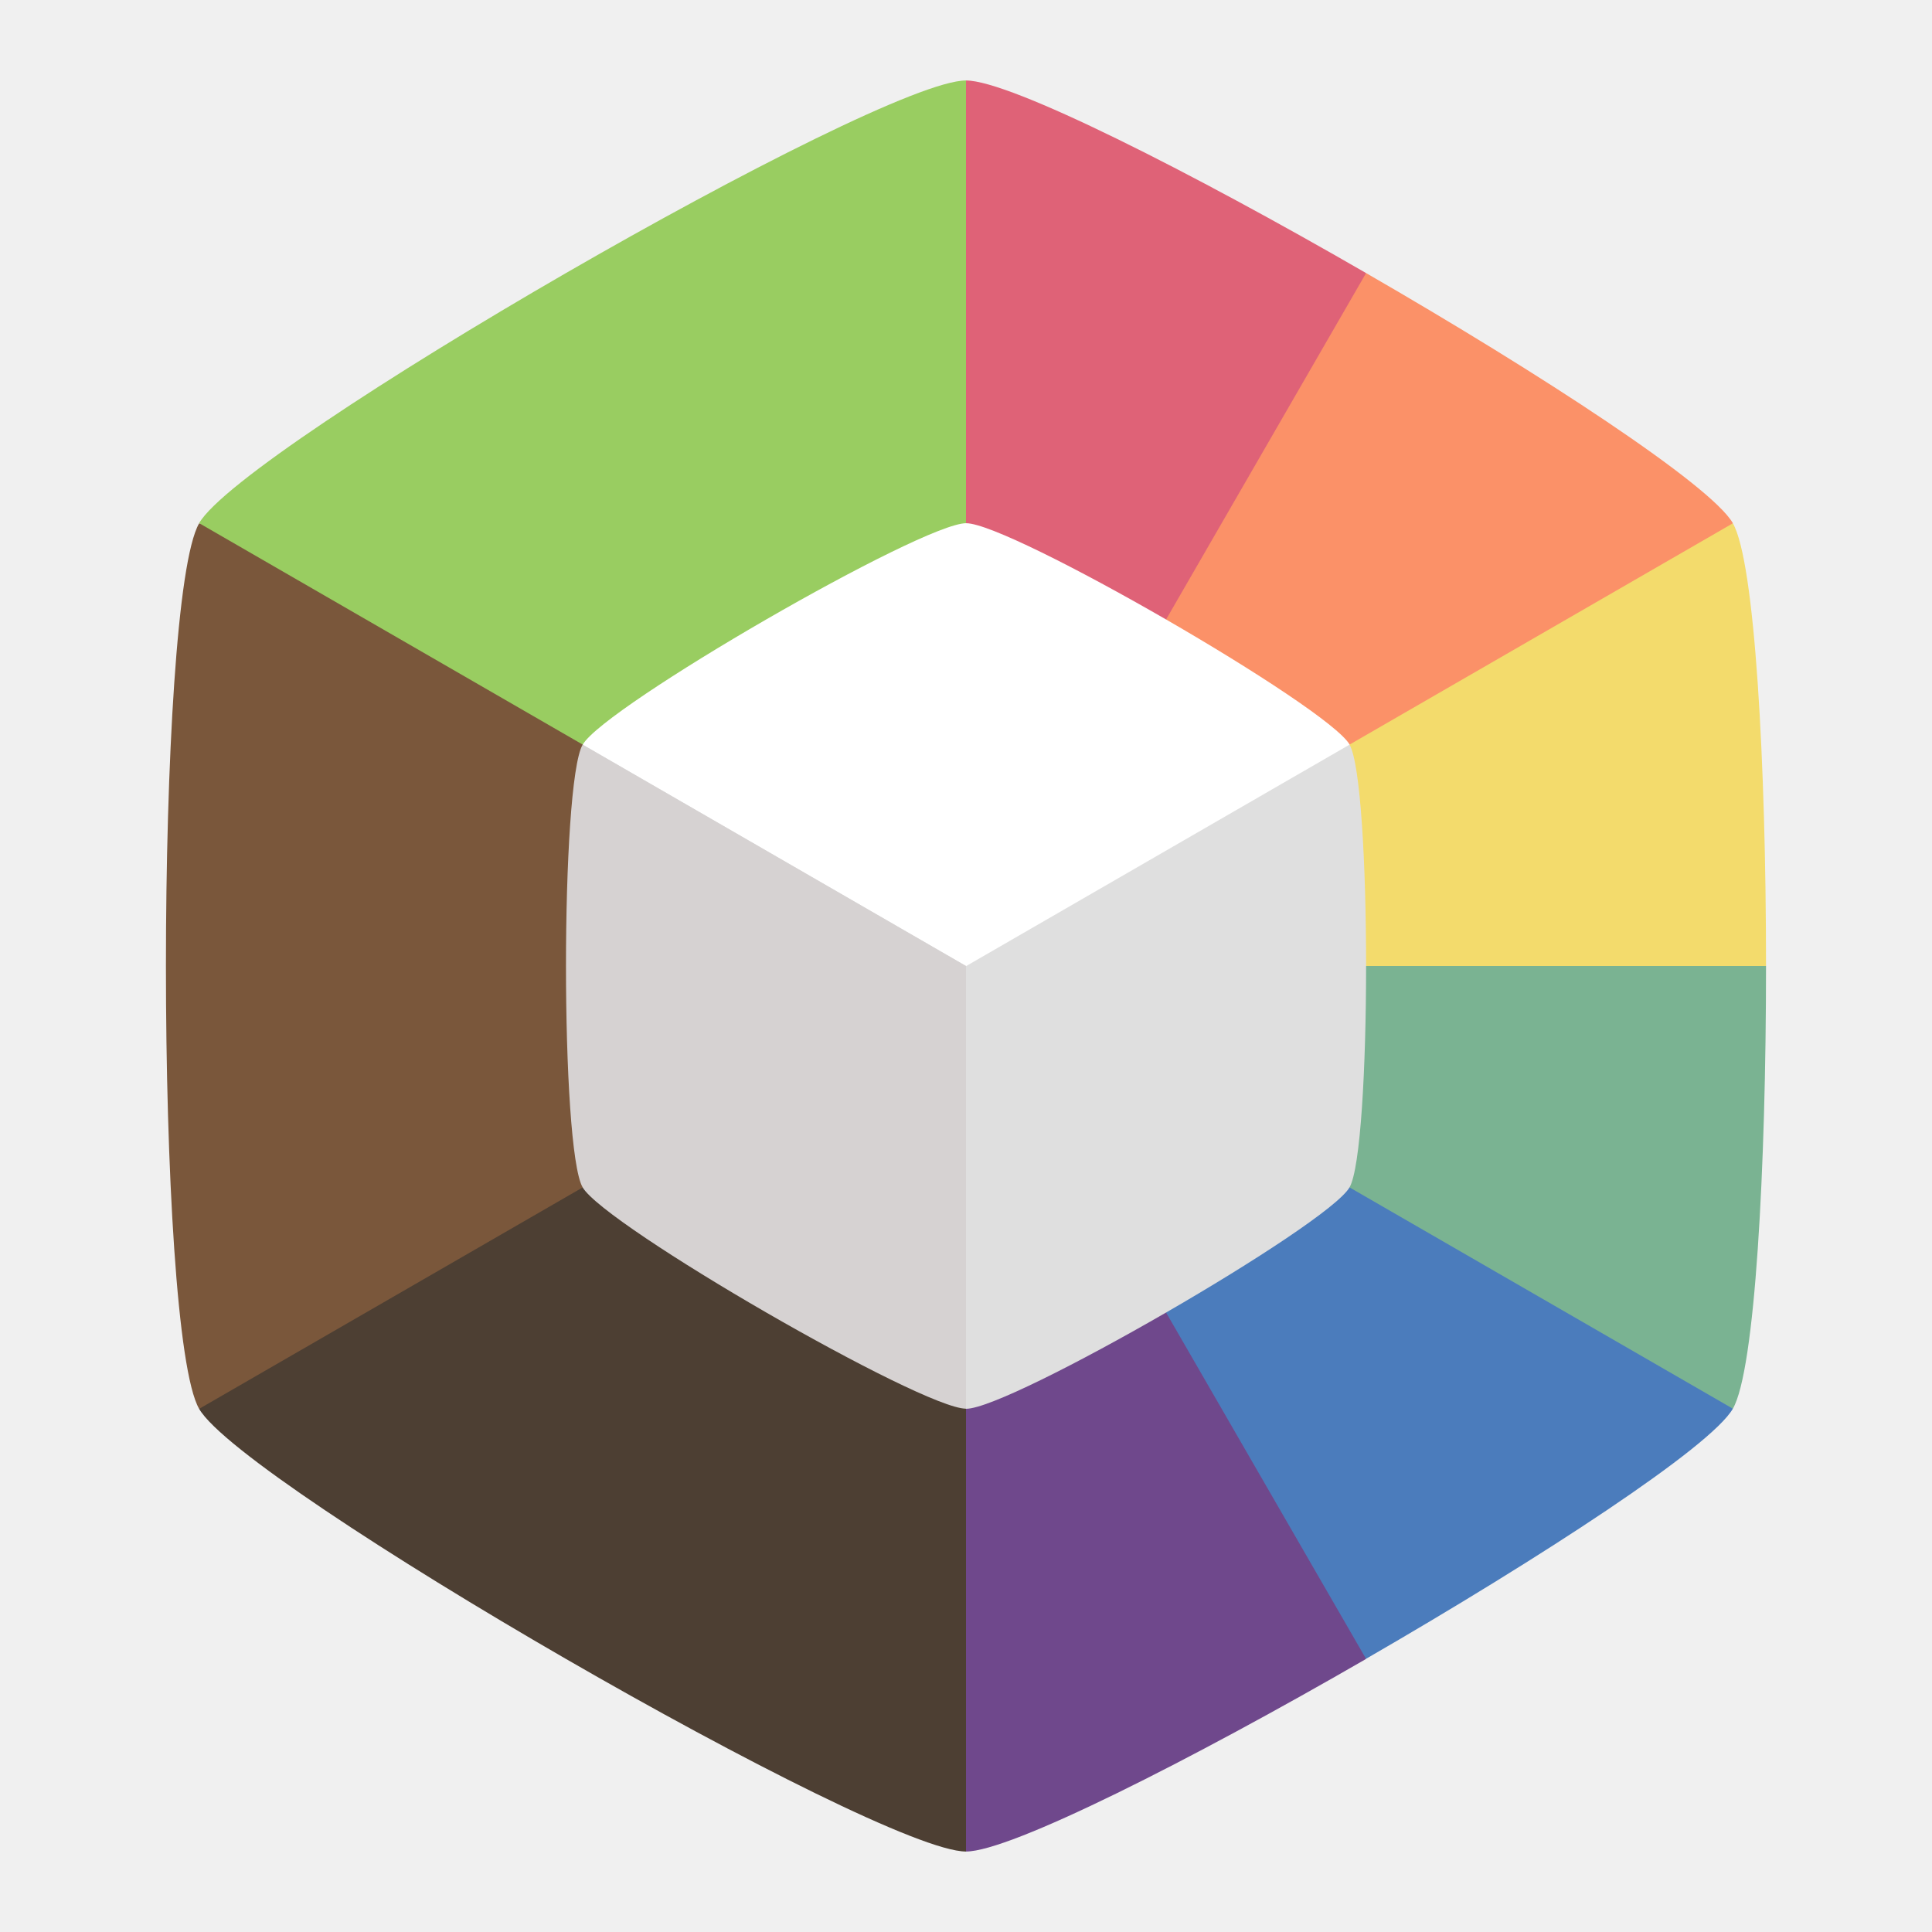
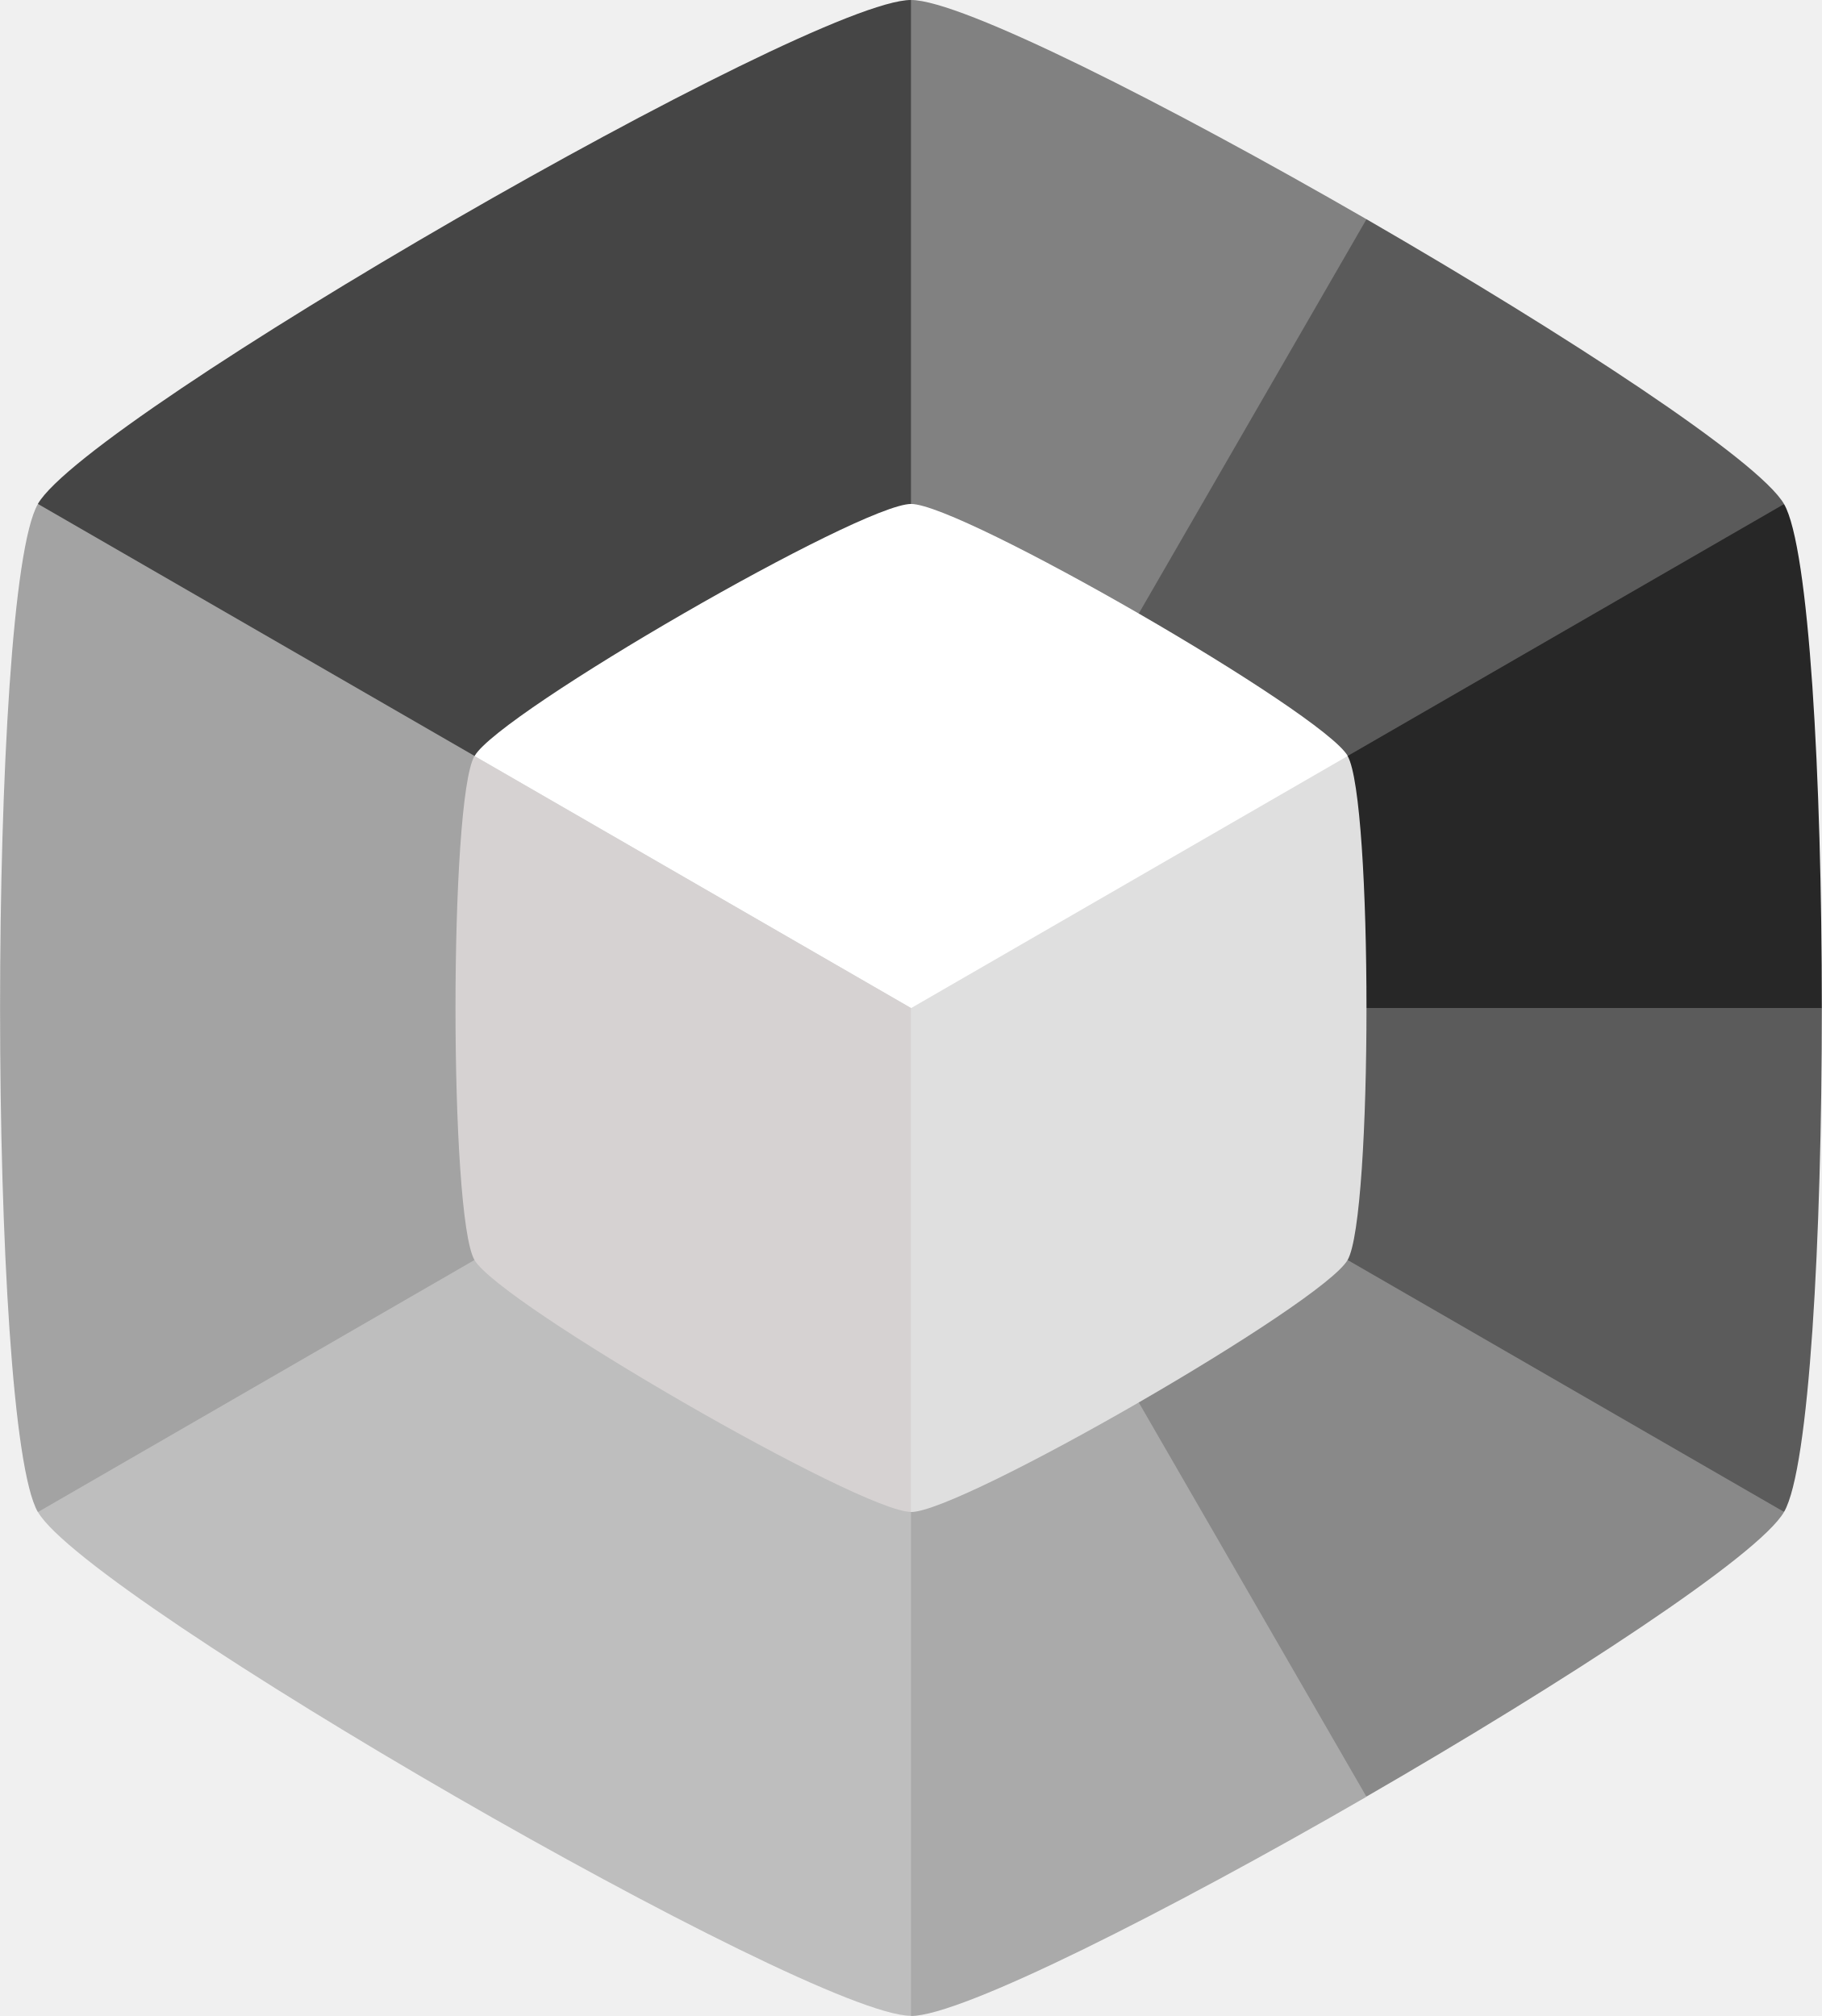
- <svg xmlns="http://www.w3.org/2000/svg" width="48" height="48" version="1.1" viewBox="0 0 12.7 12.7">
-   <g stroke-width=".265">
-     <path d="m6.35 6.35" fill="#99cd61" />
-     <path d="m6.35 0.529-2.521 4.366 2.521 1.455 2.52-1.455 0.11-3.1c-1.151-0.665-2.339-1.266-2.63-1.266z" fill="#df6277" />
-     <path d="m8.98 1.795-2.63 4.555 2.52 1.455 2.521-4.366c-0.146-0.252-1.26-0.98-2.411-1.644z" fill="#fb9168" />
-     <path d="m11.391 3.44-5.041 2.91 2.52 1.455 2.739-1.455c0-1.329-0.073-2.658-0.218-2.91z" fill="#f3db6c" />
-     <path d="m6.35 6.35v2.91h5.041c0.146-0.252 0.218-1.581 0.218-2.91h-5.259z" fill="#7ab392" />
-     <path d="m6.35 6.35v2.91l2.63 1.644c1.151-0.665 2.266-1.392 2.411-1.644l-5.041-2.91z" fill="#4b7cbc" />
-     <path d="m6.35 6.35-2.521 1.455 2.521 4.366c0.291 0 1.479-0.601 2.63-1.266l-2.63-4.555z" fill="#6f488c" />
-     <path d="m3.829 4.895-2.52 4.366c0.291 0.504 4.459 2.91 5.041 2.91v-5.821l-2.521-1.455z" fill="#4d3f33" />
-     <path d="m1.309 3.44c-0.291 0.504-0.291 5.317 0 5.821l5.041-2.91v-2.91h-5.041z" fill="#7a573b" />
-     <path d="m6.35 0.529c-0.582-2e-8 -4.75 2.406-5.041 2.91l5.041 2.91v-5.821z" fill="#99cd61" />
+ <svg xmlns="http://www.w3.org/2000/svg" width="39.755" height="44" version="1.1" viewBox="0 0 10.518 11.642" id="svg38">
+   <defs id="defs42">
+     <filter style="color-interpolation-filters:sRGB" id="filter724" x="0" y="0" width="1" height="1">
+       <feColorMatrix type="luminanceToAlpha" result="colormatrix1" id="feColorMatrix704" />
+       <feFlood flood-opacity="1" flood-color="rgb(255,255,255)" result="flood1" id="feFlood706" />
+       <feComposite in2="colormatrix1" operator="out" result="composite1" id="feComposite708" />
+       <feFlood flood-opacity="1" flood-color="rgb(0,0,0)" result="flood2" id="feFlood710" />
+       <feComposite in2="colormatrix1" result="composite2" operator="in" id="feComposite712" />
+       <feComposite in="composite2" in2="composite1" k2="1" k3="1" operator="arithmetic" result="composite3" id="feComposite714" k1="0" k4="0" />
+       <feColorMatrix in="composite3" type="matrix" values="2 -1 0 0 0 0 2 -1 0 0 -1 0 2 0 0 0 0 0 1 0 " result="colormatrix2" id="feColorMatrix716" />
+       <feComposite in="colormatrix2" in2="composite3" operator="arithmetic" k2="0" result="composite4" id="feComposite718" k1="0" k3="0" k4="0" />
+       <feBlend in="composite4" in2="composite3" mode="normal" result="blend" id="feBlend720" />
+       <feComposite in2="SourceGraphic" operator="in" id="feComposite722" />
+     </filter>
+   </defs>
+   <g stroke-width="0.265" id="g24" style="filter:url(#filter724)" transform="translate(-1.09072,-0.52907)">
+     <path d="M 6.35,6.35" fill="#99cd61" id="path4" />
+     <path d="M 6.35,0.529 3.829,4.895 6.35,6.35 8.87,4.895 8.98,1.795 C 7.829,1.131 6.641,0.529 6.35,0.529 Z" fill="#df6277" id="path6" />
+     <path d="M 8.98,1.795 6.35,6.35 8.87,7.805 11.391,3.44 C 11.246,3.188 10.131,2.46 8.98,1.795 Z" fill="#fb9168" id="path8" />
+     <path d="M 11.391,3.44 6.35,6.35 8.87,7.805 11.609,6.35 c 0,-1.329 -0.073,-2.658 -0.218,-2.91 z" fill="#f3db6c" id="path10" />
+     <path d="m 6.35,6.35 v 2.91 h 5.041 C 11.537,9.008 11.609,7.679 11.609,6.35 h -5.259 z" fill="#7ab392" id="path12" />
+     <path d="m 6.35,6.35 v 2.91 l 2.63,1.644 c 1.151,-0.665 2.266,-1.392 2.411,-1.644 z" fill="#4b7cbc" id="path14" />
+     <path d="M 6.35,6.35 3.829,7.805 6.35,12.171 c 0.291,0 1.479,-0.601 2.63,-1.266 L 6.35,6.35 Z" fill="#6f488c" id="path16" />
+     <path d="M 3.829,4.895 1.309,9.26 c 0.291,0.504 4.459,2.91 5.041,2.91 V 6.35 L 3.829,4.895 Z" fill="#4d3f33" id="path18" />
+     <path d="m 1.309,3.44 c -0.291,0.504 -0.291,5.317 0,5.821 L 6.35,6.35 V 3.44 Z" fill="#7a573b" id="path20" />
+     <path d="m 6.35,0.529 c -0.582,-2e-8 -4.75,2.406 -5.041,2.91 l 5.041,2.91 z" fill="#99cd61" id="path22" />
  </g>
-   <g transform="matrix(.88 0 0 .88 -10.906 -1.2421)">
-     <g transform="translate(13.26 2.2776)">
-       <path transform="matrix(.96975 0 0 .96975 .1921 .1921)" d="m6.35 2.939c-0.341 0-2.783 1.41-2.953 1.705l2.953 5.116 2.954-5.116c-0.171-0.295-2.613-1.705-2.954-1.705z" fill="#fff" stroke-width=".265" />
+   <g transform="matrix(0.88,0,0,0.88,-11.99672,-1.77117)" id="g32">
+     <g transform="translate(13.26,2.2776)" id="g28">
+       <path transform="matrix(0.96975,0,0,0.96975,0.1921,0.1921)" d="m 6.35,2.939 c -0.341,0 -2.783,1.41 -2.953,1.705 L 6.35,9.76 9.304,4.644 C 9.133,4.349 6.691,2.939 6.35,2.939 Z" fill="#ffffff" stroke-width="0.265" id="path26" />
    </g>
-     <path d="m16.746 6.974 2.864 4.961c0.331 0 2.699-1.367 2.864-1.654 0.165-0.286 0.165-3.021 0-3.307l-2.864 1.654z" fill="#dfdfdf" stroke-width=".265" />
+     <path d="m 16.746,6.974 2.864,4.961 c 0.331,0 2.699,-1.367 2.864,-1.654 0.165,-0.286 0.165,-3.021 0,-3.307 l -2.864,1.654 z" fill="#dfdfdf" stroke-width="0.265" id="path30" />
  </g>
-   <path d="m3.83 4.895c-0.146 0.252-0.146 2.658 0 2.91 0.146 0.252 2.229 1.455 2.52 1.455v-2.91z" fill="#d6d2d2" stroke-width=".265" />
+   <path d="m 2.739,4.366 c -0.146,0.252 -0.146,2.658 0,2.91 0.146,0.252 2.229,1.455 2.52,1.455 v -2.91 z" fill="#d6d2d2" stroke-width="0.265" id="path34" />
</svg>
